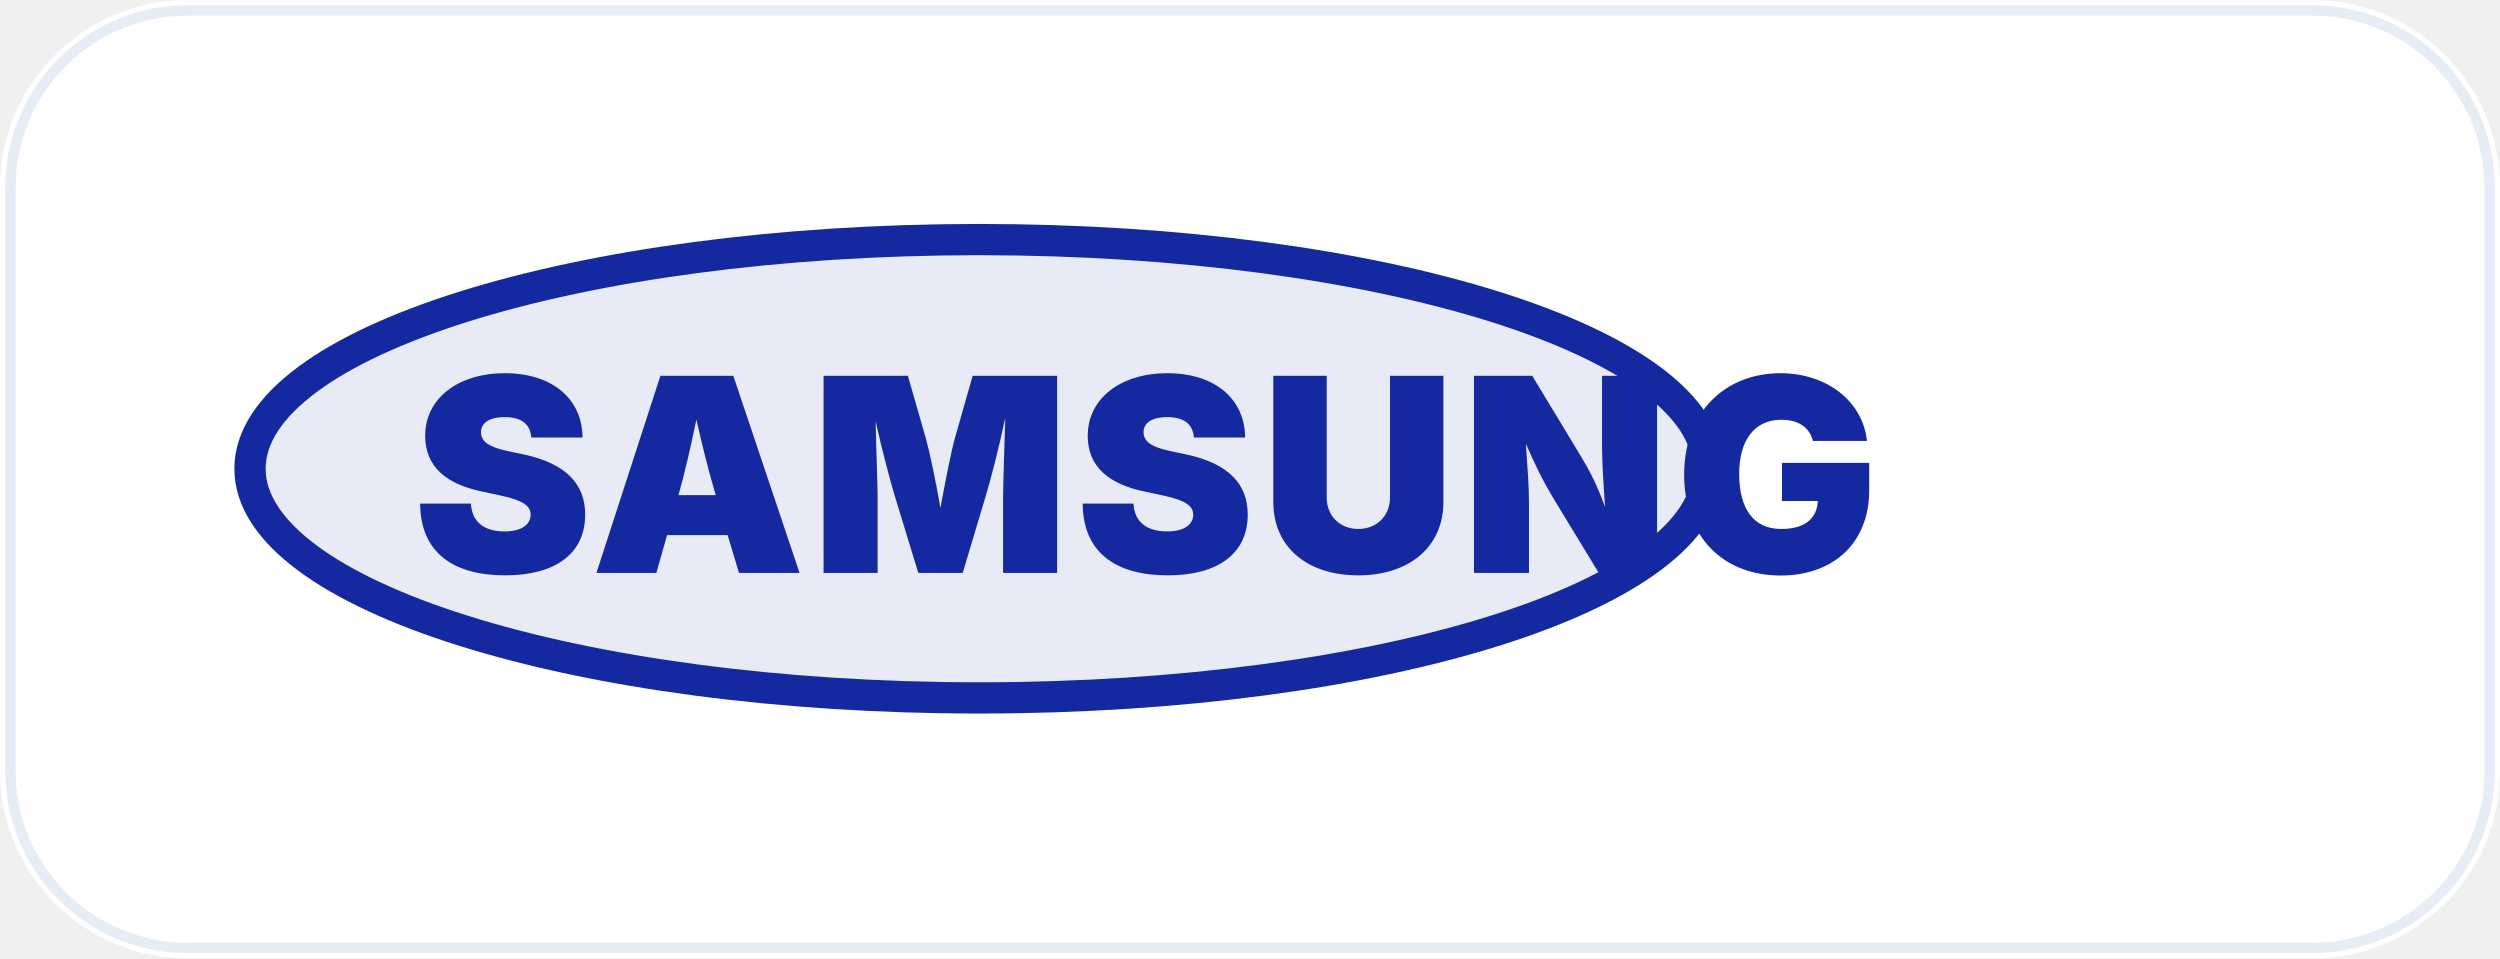
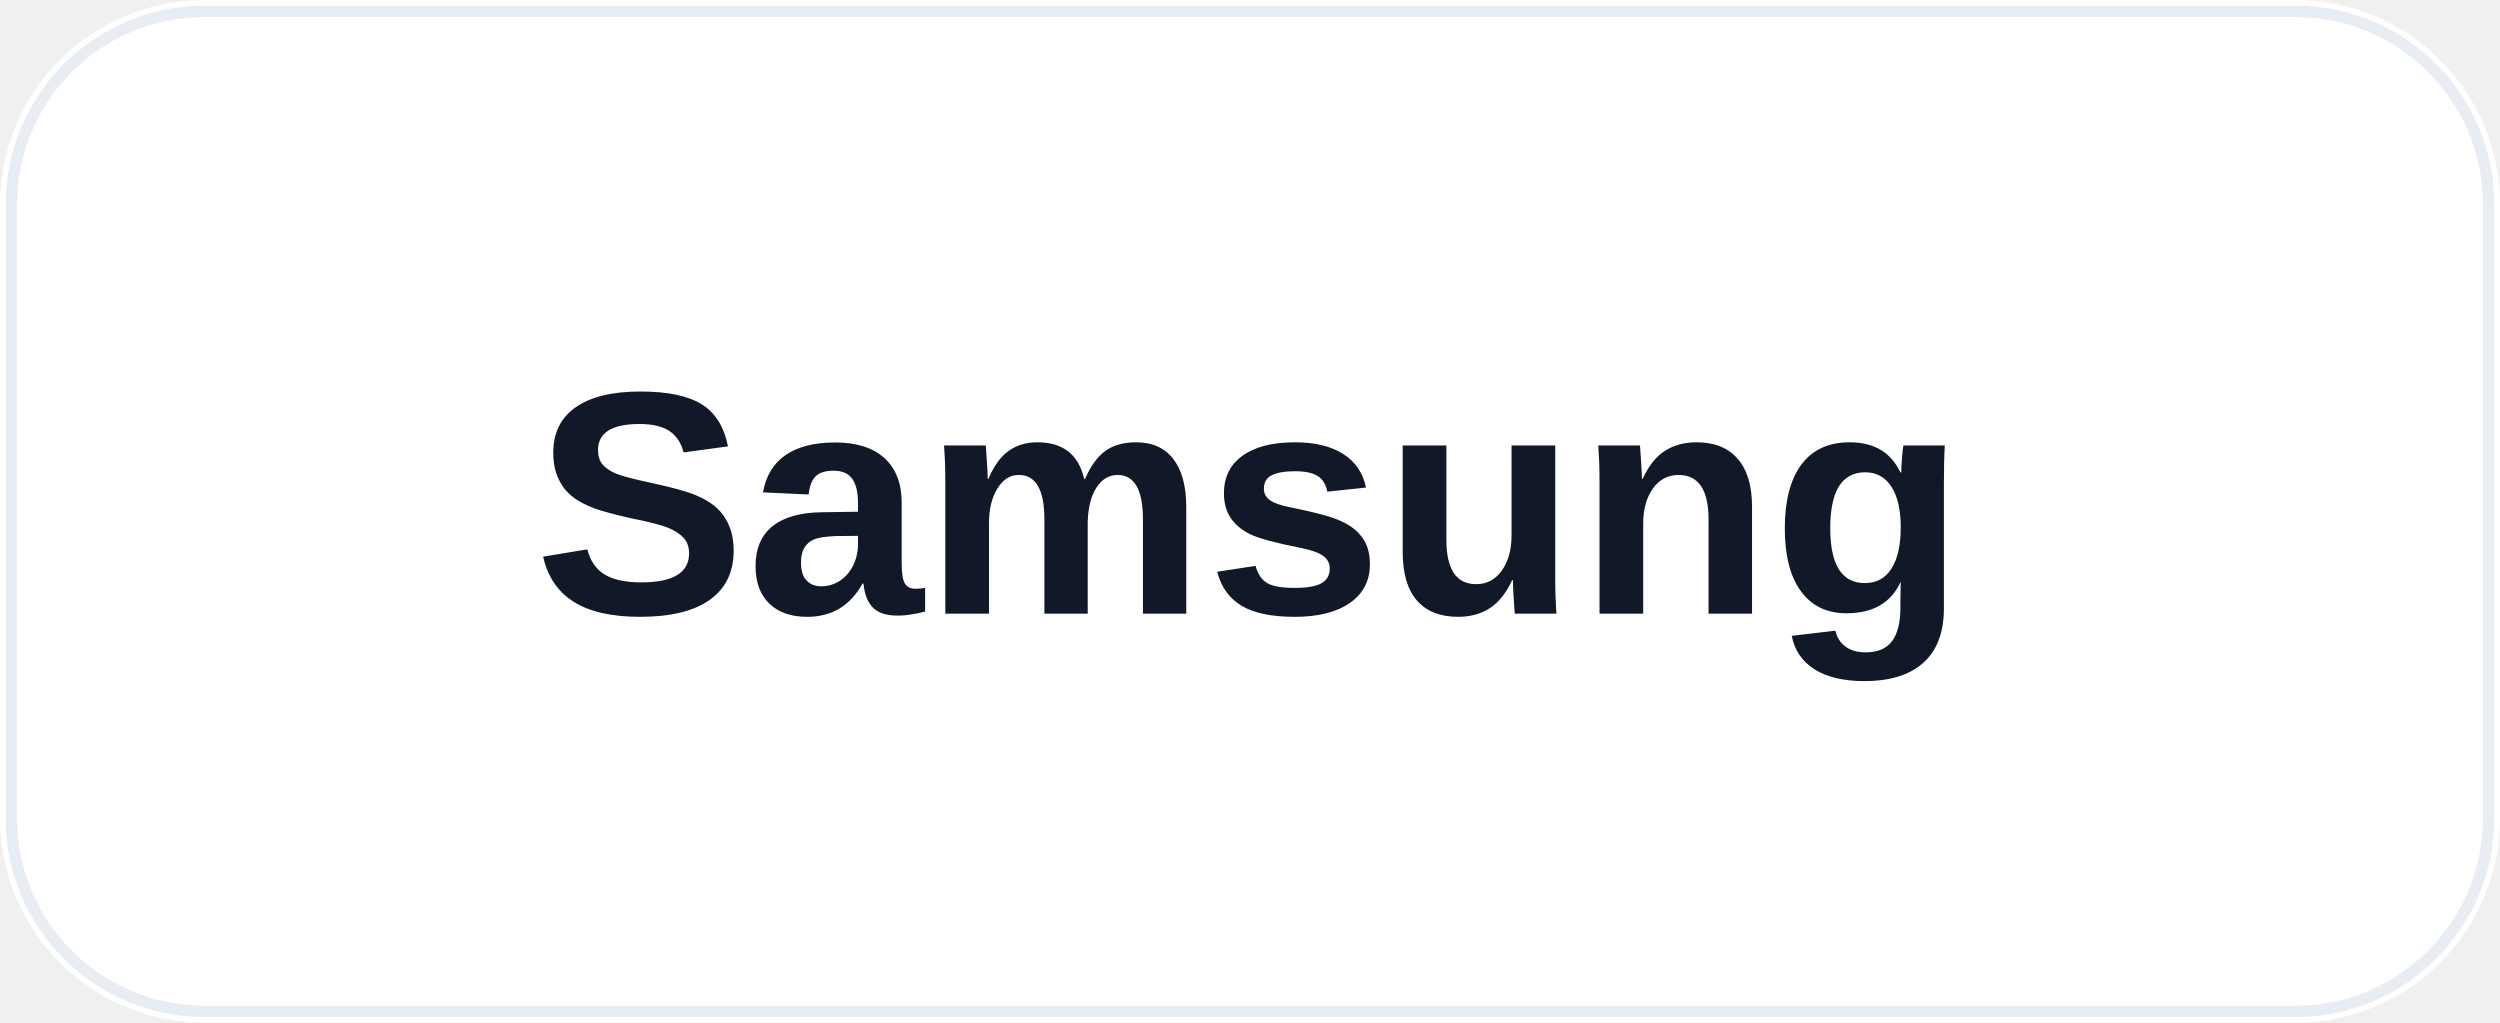
- <svg xmlns="http://www.w3.org/2000/svg" width="240" height="92" viewBox="0 0 240 92" role="img" aria-label="SAMSUNG logo">
-   <rect width="240" height="92" rx="18" fill="#ffffff" />
-   <rect x="1" y="1" width="238" height="90" rx="17" fill="none" stroke="#e7edf5" />
-   <ellipse cx="94" cy="45" rx="70" ry="22" fill="#1428a0" opacity=".10" />
-   <ellipse cx="94" cy="45" rx="70" ry="22" fill="none" stroke="#1428a0" stroke-width="3" />
-   <text x="110" y="55" text-anchor="middle" font-family="Inter, Arial, sans-serif" font-size="26" font-weight="900" fill="#1428a0" letter-spacing="0.5">SAMSUNG</text>
+ <svg xmlns="http://www.w3.org/2000/svg" width="220" height="90" viewBox="0 0 220 90" role="img" aria-label="Samsung logo">
+   <rect width="220" height="90" rx="18" fill="#ffffff" />
+   <rect x="1" y="1" width="218" height="88" rx="17" fill="none" stroke="#e8edf3" />
+   <text x="110" y="54" text-anchor="middle" font-family="Arial, Helvetica, sans-serif" font-size="28" font-weight="800" letter-spacing="0" fill="#111827">Samsung</text>
</svg>
